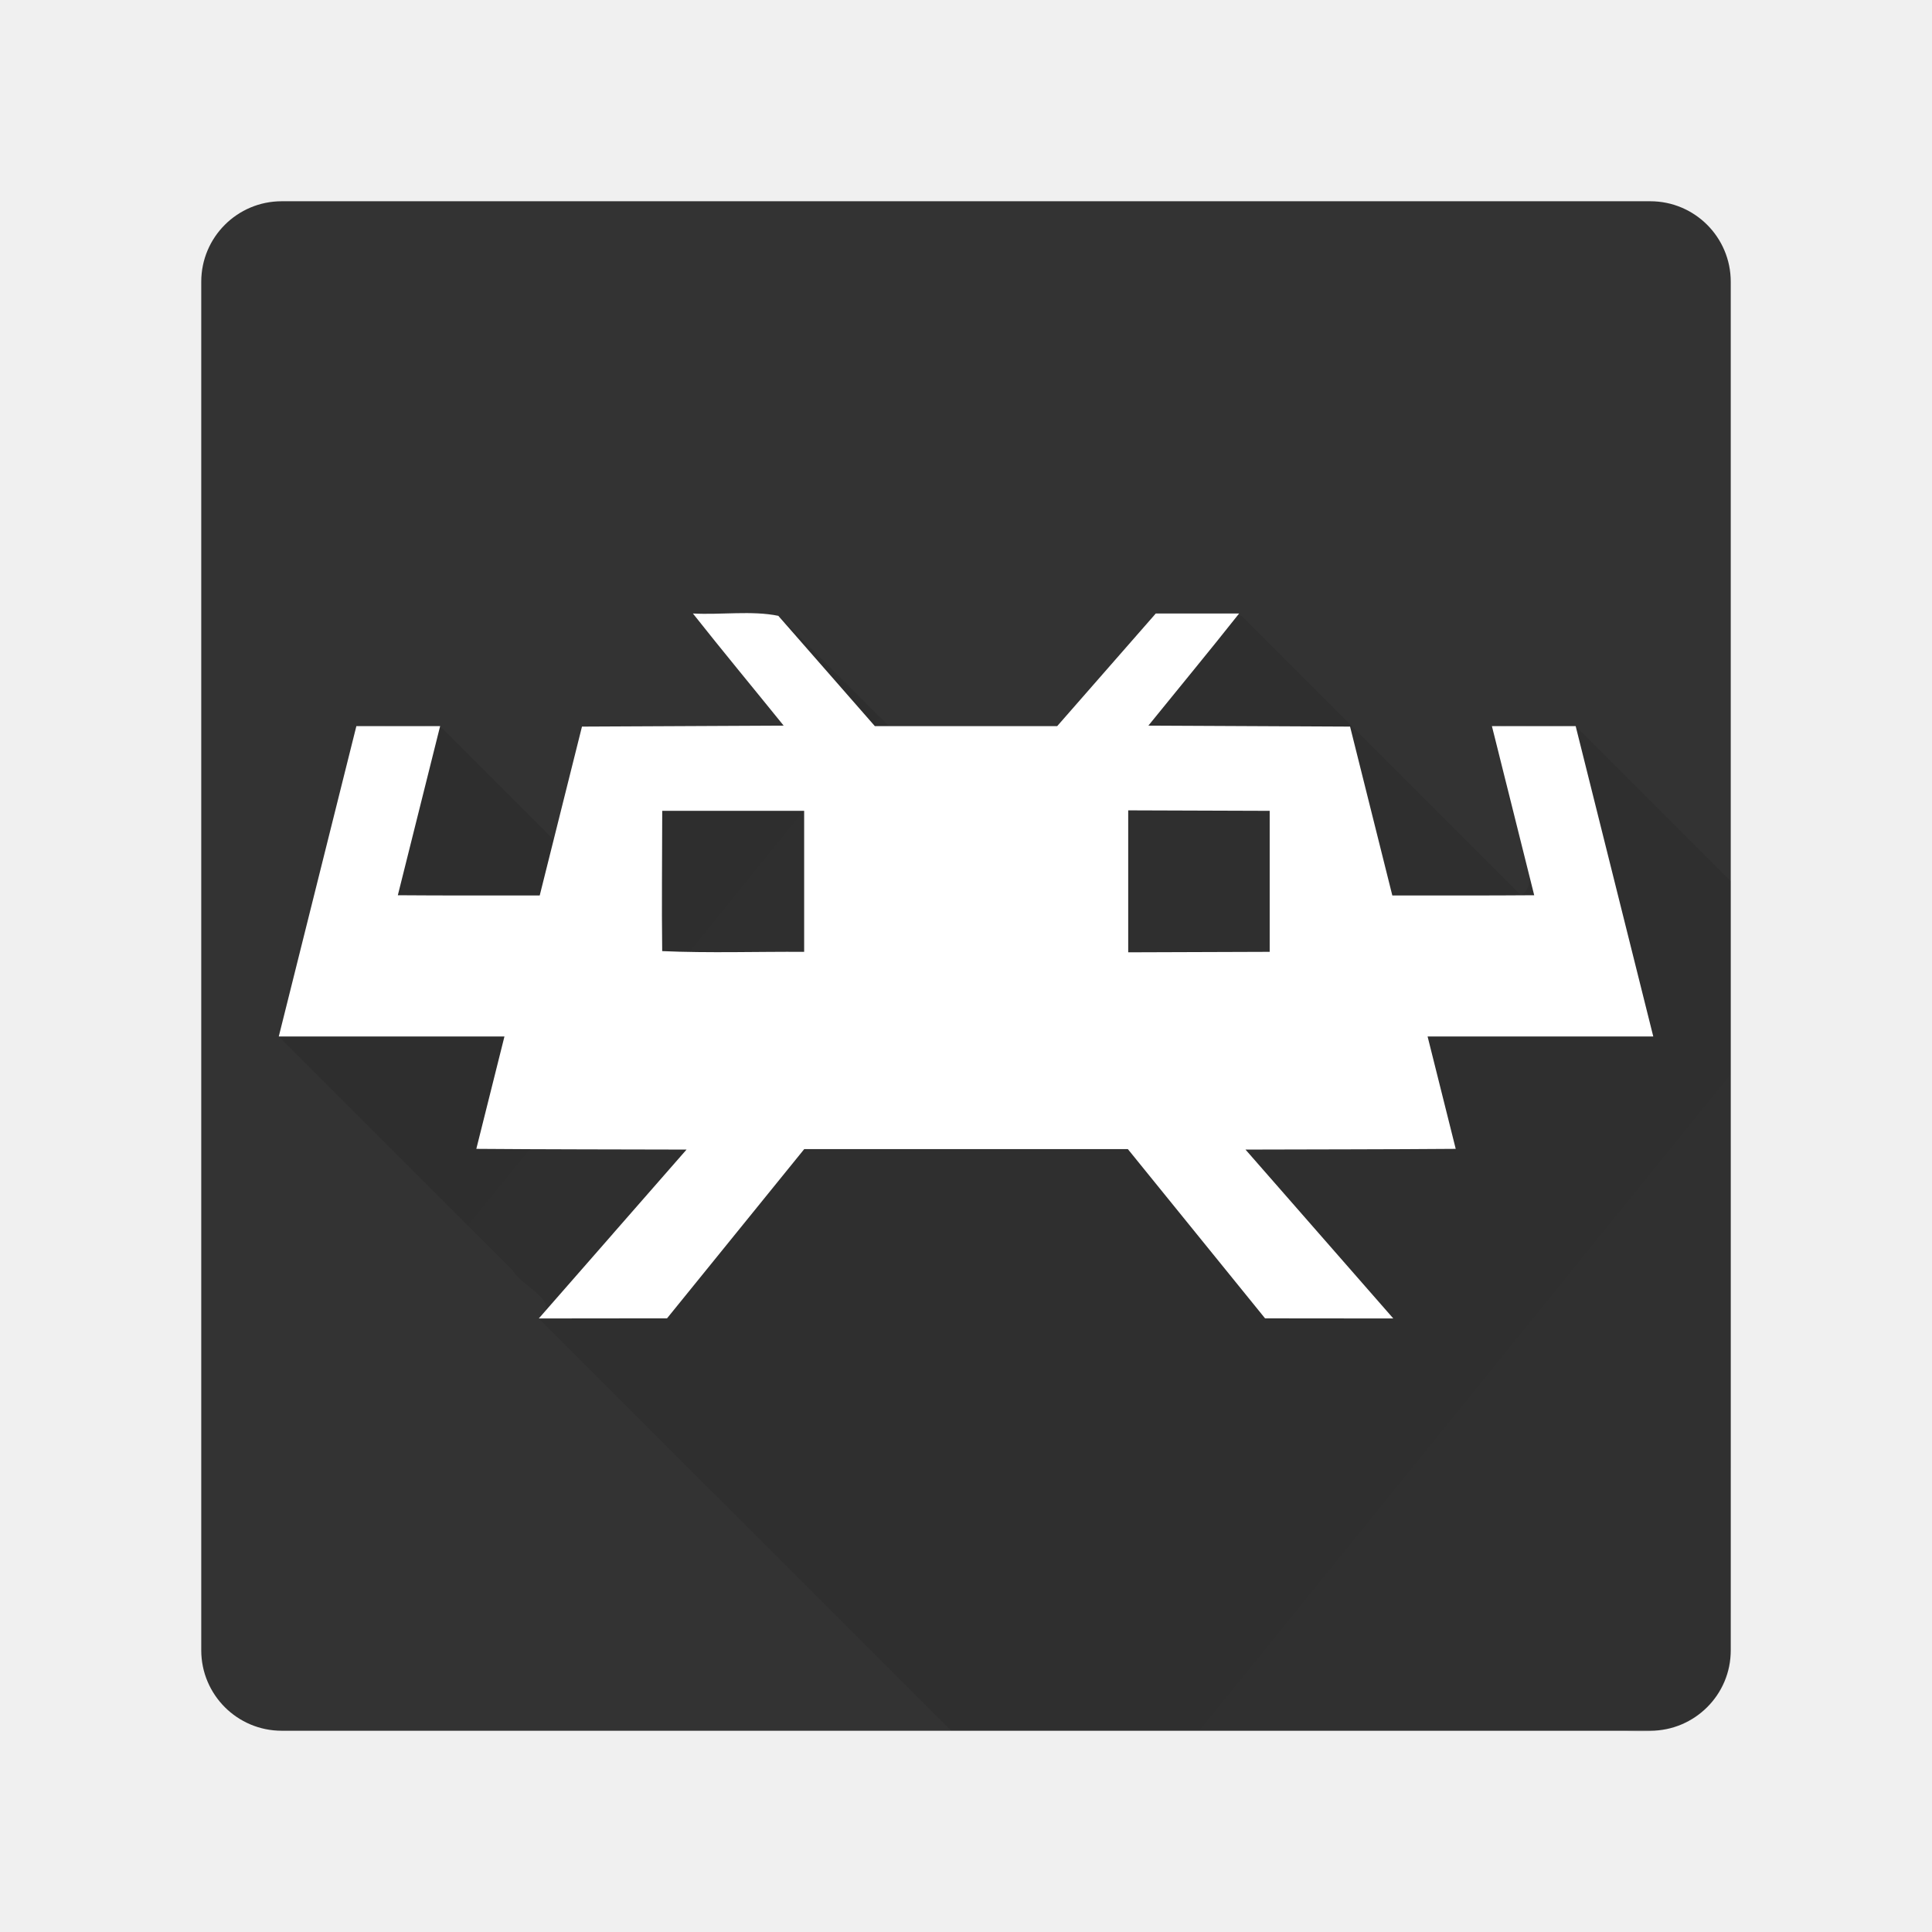
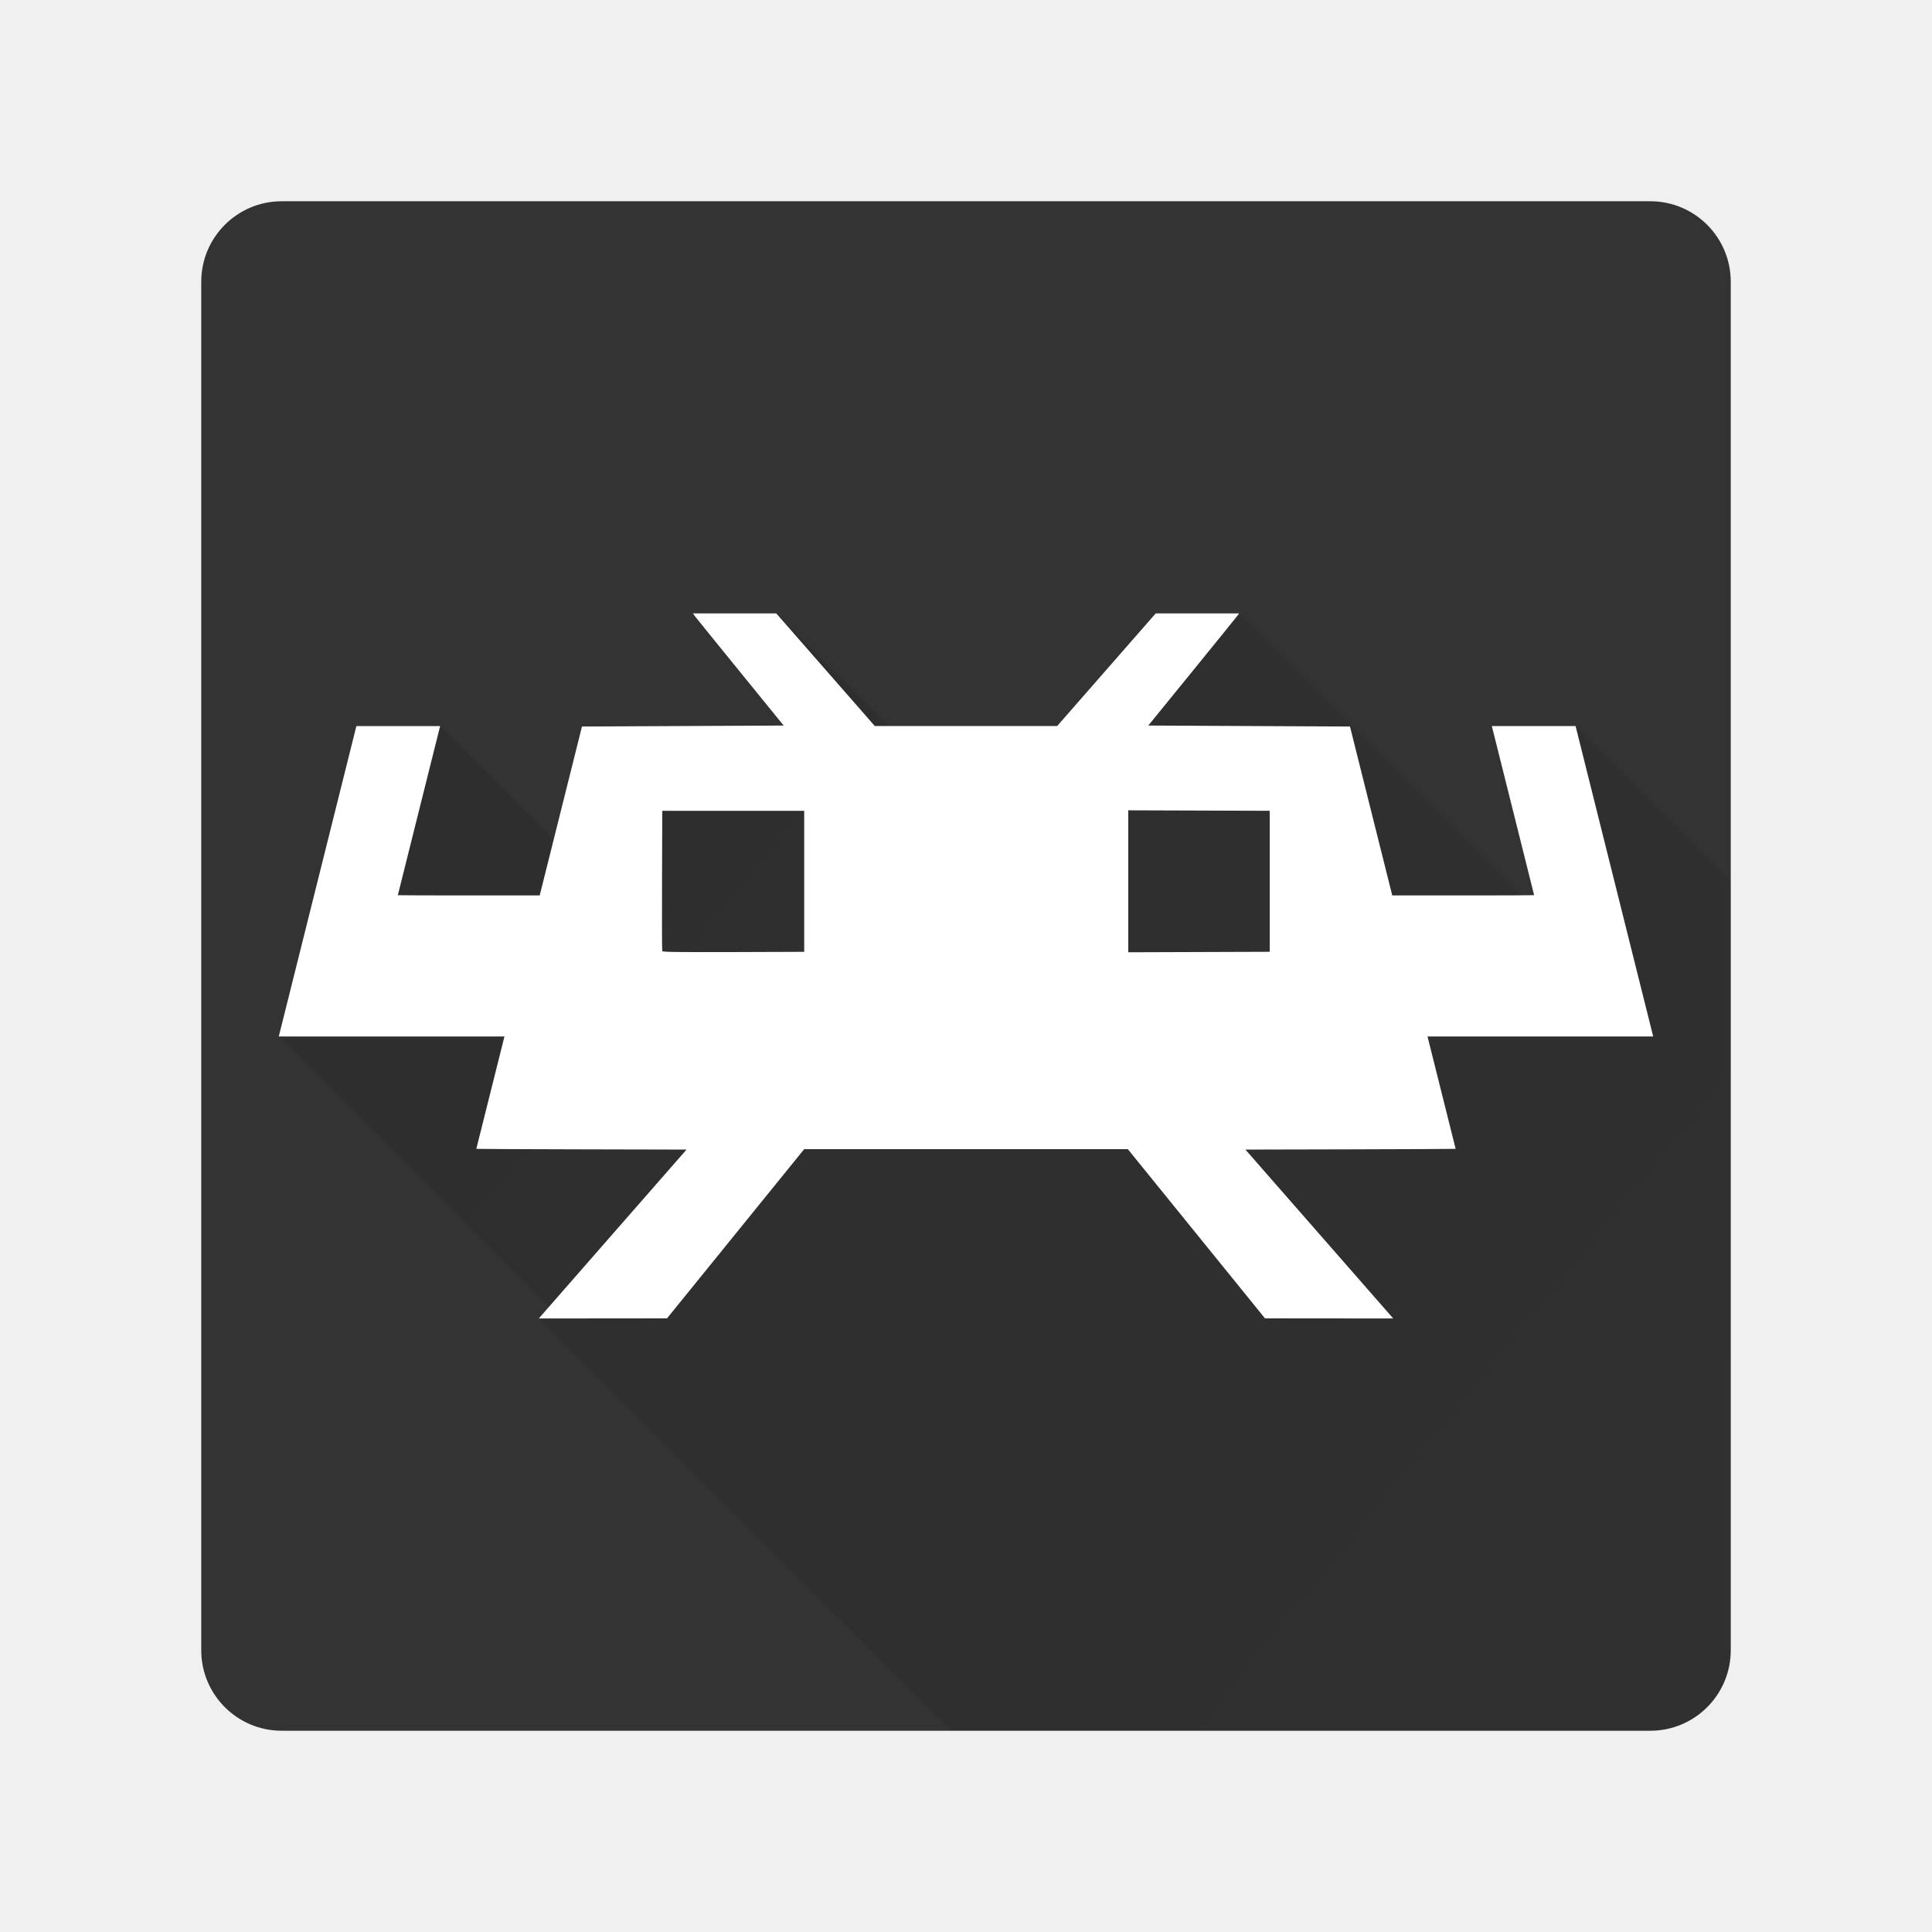
- <svg xmlns="http://www.w3.org/2000/svg" id="svg8" height="48" version="1.1" viewbox="0 0 48 48" width="48">
-   <defs id="defs3">
-     <linearGradient id="color-1" gradientUnits="userSpaceOnUse" x1="6.926" x2="94.208" y1="15.243" y2="85.892">
-       <stop id="stop1" offset="0" stop-opacity="0.1" />
-       <stop id="stop2" offset="1" stop-opacity="0" />
+ <svg xmlns="http://www.w3.org/2000/svg" version="1.1" width="48" height="48">
+   <defs>
+     <linearGradient x1="6.926" y1="15.243" x2="94.208" y2="85.892" gradientUnits="userSpaceOnUse" id="color-1">
+       <stop offset="0" stop-color="#000000" stop-opacity="0.1" />
+       <stop offset="1" stop-color="#000000" stop-opacity="0" />
    </linearGradient>
+     <filter id="dropshadow-base">
+       <feColorMatrix type="matrix" values="0 0 0 0 0  0 0 0 0 0  0 0 0 0 0  0 0 0 .8 0" />
+       <feOffset dx="0" dy="1" />
+       <feGaussianBlur stdDeviation="1" />
+       <feComposite in="SourceGraphic" />
+     </filter>
+     <filter id="dropshadow-banner" x="-10%" y="-10%" width="120%" height="130%">
+       <feColorMatrix type="matrix" values="0 0 0 0 0  0 0 0 0 0  0 0 0 0 0  0 0 0 .4 0" />
+       <feOffset dx="0" dy="1" />
+       <feGaussianBlur stdDeviation="0.5" />
+       <feComposite in="SourceGraphic" />
+     </filter>
  </defs>
-   <path id="base1" fill="#333" d="M 7,43       C 5.895,43 5,42.105 5,41       V 7       C 5,5.895 5.895,5 7,5       h 34       c 1.105,0 2,0.895 2,2       v 34       c 0,1.105 -0.895,2 -2,2 z" />
-   <path id="path3" fill="url(#color-1)" d="m 6.926,25.751       c 0.643,-2.57 1.285,-5.141 1.928,-7.711       c 0.706,0.043 1.483,-0.086 2.145,0.064       c 0.919,0.919 1.838,1.838 2.756,2.756       c 0.234,-0.936 0.468,-1.873 0.703,-2.809       c 1.67,-0.008 3.341,-0.016 5.011,-0.024       c -0.751,-0.929 -1.514,-1.849 -2.255,-2.786       c 0.703,0.044 1.478,-0.087 2.136,0.064       c 0.911,0.911 1.822,1.822 2.733,2.733       c 1.394,0 2.788,0 4.182,0       c 0.816,-0.932 1.633,-1.865 2.449,-2.798       c 0.703,0.044 1.478,-0.087 2.136,0.064       c 2.313,2.313 4.626,4.626 6.939,6.939       c 0.627,-0.358 -0.31,-1.923 -0.375,-2.814       c 0.03,-0.421 -0.648,-1.394 -0.075,-1.392       c 0.615,0.043 1.301,-0.086 1.872,0.064       c 1.263,1.263 2.527,2.527 3.79,3.79       c -0.007,6.436 0.014,12.874 -0.01,19.31       c -0.089,1.301 -1.448,1.979 -2.627,1.796       c -5.578,0 -11.156,0 -16.735,0       C 20.214,39.586 16.799,36.171 13.385,32.757       C 13.983,32.332 12.949,31.962 12.739,31.564       C 10.802,29.627 8.864,27.689 6.926,25.751 Z" />
-   <path id="path4" fill="#fff" stroke="#d90000" stroke-width="0" d="m 15.221,30.659       c 0.612,-0.699 1.224,-1.399 1.836,-2.098       c -1.741,-0.005 -3.482,-0.004 -5.223,-0.018       c 0.232,-0.931 0.466,-1.861 0.699,-2.792       c -1.869,0 -3.738,0 -5.607,0       c 0.643,-2.57 1.285,-5.141 1.928,-7.711       c 0.694,0 1.387,0 2.081,0       c -0.35,1.401 -0.702,2.801 -1.051,4.202       c 1.175,0.01 2.35,0.004 3.525,0.006       c 0.351,-1.399 0.7,-2.798 1.05,-4.196       c 1.67,-0.008 3.341,-0.016 5.011,-0.024       c -0.751,-0.929 -1.514,-1.849 -2.255,-2.786       c 0.699,0.038 1.467,-0.077 2.122,0.058       c 0.799,0.913 1.599,1.827 2.398,2.74       c 1.51,0 3.02,0 4.531,0       c 0.816,-0.932 1.633,-1.865 2.449,-2.798       c 0.691,0 1.381,0 2.071,0       c -0.741,0.937 -1.504,1.857 -2.255,2.786       c 1.67,0.008 3.341,0.016 5.011,0.024       c 0.35,1.399 0.699,2.798 1.05,4.196       c 1.175,-0.002 2.35,0.004 3.525,-0.006       c -0.349,-1.401 -0.701,-2.801 -1.051,-4.202       c 0.694,0 1.387,0 2.081,0       c 0.643,2.57 1.285,5.141 1.928,7.711       c -1.869,0 -3.738,0 -5.607,0       c 0.233,0.93 0.467,1.861 0.699,2.792       c -1.741,0.014 -3.482,0.012 -5.223,0.018       c 1.224,1.399 2.448,2.798 3.672,4.196       c -1.062,-0.001 -2.124,-0.002 -3.186,-0.003       c -1.136,-1.401 -2.273,-2.803 -3.409,-4.205       c -2.68,0 -5.36,0 -8.04,0       c -1.136,1.401 -2.273,2.803 -3.409,4.205       c -1.062,-0.001 -2.124,0.002 -3.186,0.003       c 0.612,-0.699 1.224,-1.399 1.836,-2.098 z       m 4.758,-8.763       c 0,-0.584 0,-1.168 0,-1.751       c -1.175,0 -2.351,0 -3.526,0       c -0.001,1.162 -0.016,2.324 -0.001,3.485       c 1.173,0.052 2.352,0.011 3.527,0.018       c 0,-0.584 0,-1.168 0,-1.751 z       m 11.566,-1.751       c -1.171,-0.004 -2.343,-0.008 -3.515,-0.012       c 0,1.176 0,2.351 0,3.527       c 1.171,-0.004 2.343,-0.008 3.515,-0.012       c 0,-1.168 0,-2.335 0,-3.503 z" />
+   <g fill="none" fill-rule="nonzero" stroke="none" stroke-width="none" stroke-linecap="butt" stroke-linejoin="miter" stroke-miterlimit="none" stroke-dasharray="" stroke-dashoffset="0" font-family="none" font-weight="none" font-size="none" text-anchor="none" style="mix-blend-mode: normal">
+     <path d="M7,43c-1.105,0 -2,-0.895 -2,-2v-34c0,-1.105 0.895,-2 2,-2h34c1.105,0 2,0.895 2,2v34c0,1.105 -0.895,2 -2,2z" id="base 1 5" fill="#333333" stroke="none" stroke-width="1" stroke-miterlimit="10" />
+     <path d="M6.926,25.751l1.928,-7.711h2.081l2.821,2.821c0.06,-0.241 0.126,-0.503 0.194,-0.775l0.509,-2.034l5.011,-0.023l-1.08,-1.328c-0.594,-0.731 -1.102,-1.357 -1.128,-1.393l-0.047,-0.065h2.071l2.798,2.798h4.182l2.449,-2.798h2.071l7.003,7.003c0.206,-0.001 0.328,-0.002 0.328,-0.003c-0,-0.003 -0.237,-0.95 -0.526,-2.104l-0.525,-2.098h2.081l3.854,3.854v19.105c0,1.105 -0.895,2 -2,2l-17.372,0l-10.243,-10.243l0.255,-0.292z" fill="url(#color-1)" stroke="none" stroke-width="1" stroke-miterlimit="10" />
+     <path d="M15.221,30.659l1.836,-2.098l-2.612,-0.006c-1.436,-0.003 -2.611,-0.009 -2.611,-0.012c0,-0.003 0.158,-0.633 0.35,-1.399l0.349,-1.393h-2.804h-2.804l0.964,-3.856l0.964,-3.856h1.04h1.04l-0.525,2.098c-0.289,1.154 -0.526,2.101 -0.526,2.104c-0,0.003 0.793,0.006 1.762,0.006h1.763l0.016,-0.065c0.009,-0.036 0.245,-0.98 0.525,-2.098l0.509,-2.034l2.506,-0.012l2.506,-0.012l-1.08,-1.328c-0.594,-0.731 -1.102,-1.357 -1.128,-1.393l-0.047,-0.065h1.036h1.036l1.224,1.399l1.224,1.399h2.265h2.265l1.224,-1.399l1.224,-1.399h1.036h1.036l-0.047,0.065c-0.026,0.036 -0.533,0.662 -1.128,1.393l-1.08,1.328l2.506,0.012l2.506,0.012l0.509,2.034c0.28,1.118 0.516,2.063 0.525,2.098l0.016,0.065h1.763c0.97,0 1.762,-0.003 1.762,-0.006c-0,-0.003 -0.237,-0.95 -0.526,-2.104l-0.525,-2.098h1.04h1.04l0.964,3.856l0.964,3.856h-2.804h-2.804l0.349,1.393c0.192,0.766 0.349,1.396 0.35,1.399c0,0.003 -1.175,0.008 -2.611,0.012l-2.612,0.006l1.836,2.098l1.836,2.098l-1.593,-0.001l-1.593,-0.001l-1.704,-2.102l-1.704,-2.102h-4.02h-4.02l-1.704,2.102l-1.704,2.102l-1.593,0.001l-1.593,0.001zM19.98,21.896v-1.751h-1.763h-1.763l-0.006,1.728c-0.003,0.95 -0.001,1.741 0.005,1.757c0.009,0.023 0.375,0.028 1.769,0.024l1.758,-0.006zM31.546,21.896v-1.751l-1.757,-0.006l-1.757,-0.006v1.763v1.763l1.757,-0.006l1.757,-0.006z" id="path30 1 1" fill="none" stroke="#d90000" stroke-width="0" stroke-miterlimit="4" />
+     <path d="M15.221,30.659l1.836,-2.098l-2.612,-0.006c-1.436,-0.003 -2.611,-0.009 -2.611,-0.012c0,-0.003 0.158,-0.633 0.35,-1.399l0.349,-1.393h-5.607l0.964,-3.856l0.964,-3.856h2.081l-0.525,2.098c-0.289,1.154 -0.526,2.101 -0.526,2.104c-0,0.003 0.793,0.006 1.762,0.006h1.763l0.016,-0.065c0.009,-0.036 0.245,-0.98 0.525,-2.098l0.509,-2.034l5.011,-0.024l-1.08,-1.328c-0.594,-0.731 -1.102,-1.357 -1.128,-1.393l-0.047,-0.065h2.071l1.224,1.399l1.224,1.399h4.531l1.224,-1.399l1.224,-1.399h2.071l-0.047,0.065c-0.026,0.036 -0.533,0.662 -1.128,1.393l-1.08,1.328l5.011,0.024l0.509,2.034c0.28,1.118 0.516,2.063 0.525,2.098l0.016,0.065h1.763c0.97,0 1.762,-0.003 1.762,-0.006c-0,-0.003 -0.237,-0.95 -0.526,-2.104l-0.525,-2.098h2.081l0.964,3.856l0.964,3.856h-5.607l0.349,1.393c0.192,0.766 0.349,1.396 0.35,1.399c0,0.003 -1.175,0.008 -2.611,0.012l-2.612,0.006l1.836,2.098l1.836,2.098l-3.186,-0.003l-1.704,-2.102l-1.704,-2.102h-8.04l-1.704,2.102l-1.704,2.102l-3.186,0.003zM19.98,21.896v-1.751h-3.526l-0.006,1.728c-0.003,0.95 -0.001,1.741 0.005,1.757c0.009,0.023 0.375,0.028 1.769,0.024l1.758,-0.006zM31.546,20.144l-3.515,-0.012v3.527l3.515,-0.012z" id="path30 1 1" fill="#ffffff" stroke="#d90000" stroke-width="0" stroke-miterlimit="4" />
+     <path d="M2,24c0,-12.15 9.85,-22 22,-22c12.15,0 22,9.85 22,22c0,12.15 -9.85,22 -22,22c-12.15,0 -22,-9.85 -22,-22z" id="base 1 1 1" fill="none" stroke="none" stroke-width="1" stroke-miterlimit="10" />
+     <g id="svg2 1 1" fill="#000000" stroke="none" stroke-width="1" stroke-miterlimit="10" font-family="Roboto,sans-serif" font-weight="400" font-size="14" text-anchor="start">
+       <g id="layer1 1 1" />
+     </g>
+     <rect x="2" y="2" width="44" height="22" fill="none" stroke="none" stroke-width="1" stroke-miterlimit="10" />
+     <path d="M2,24v-22h44v22z" fill="none" stroke="none" stroke-width="1" stroke-miterlimit="10" />
+     <path d="M2,24v-22h44v22z" fill="none" stroke="none" stroke-width="1" stroke-miterlimit="10" />
+     <path d="M2,24v-22h44v22z" fill="none" stroke="none" stroke-width="1" stroke-miterlimit="10" />
+     <path d="M2,24v-22h44v22z" fill="none" stroke="none" stroke-width="1" stroke-miterlimit="10" />
+   </g>
</svg>
